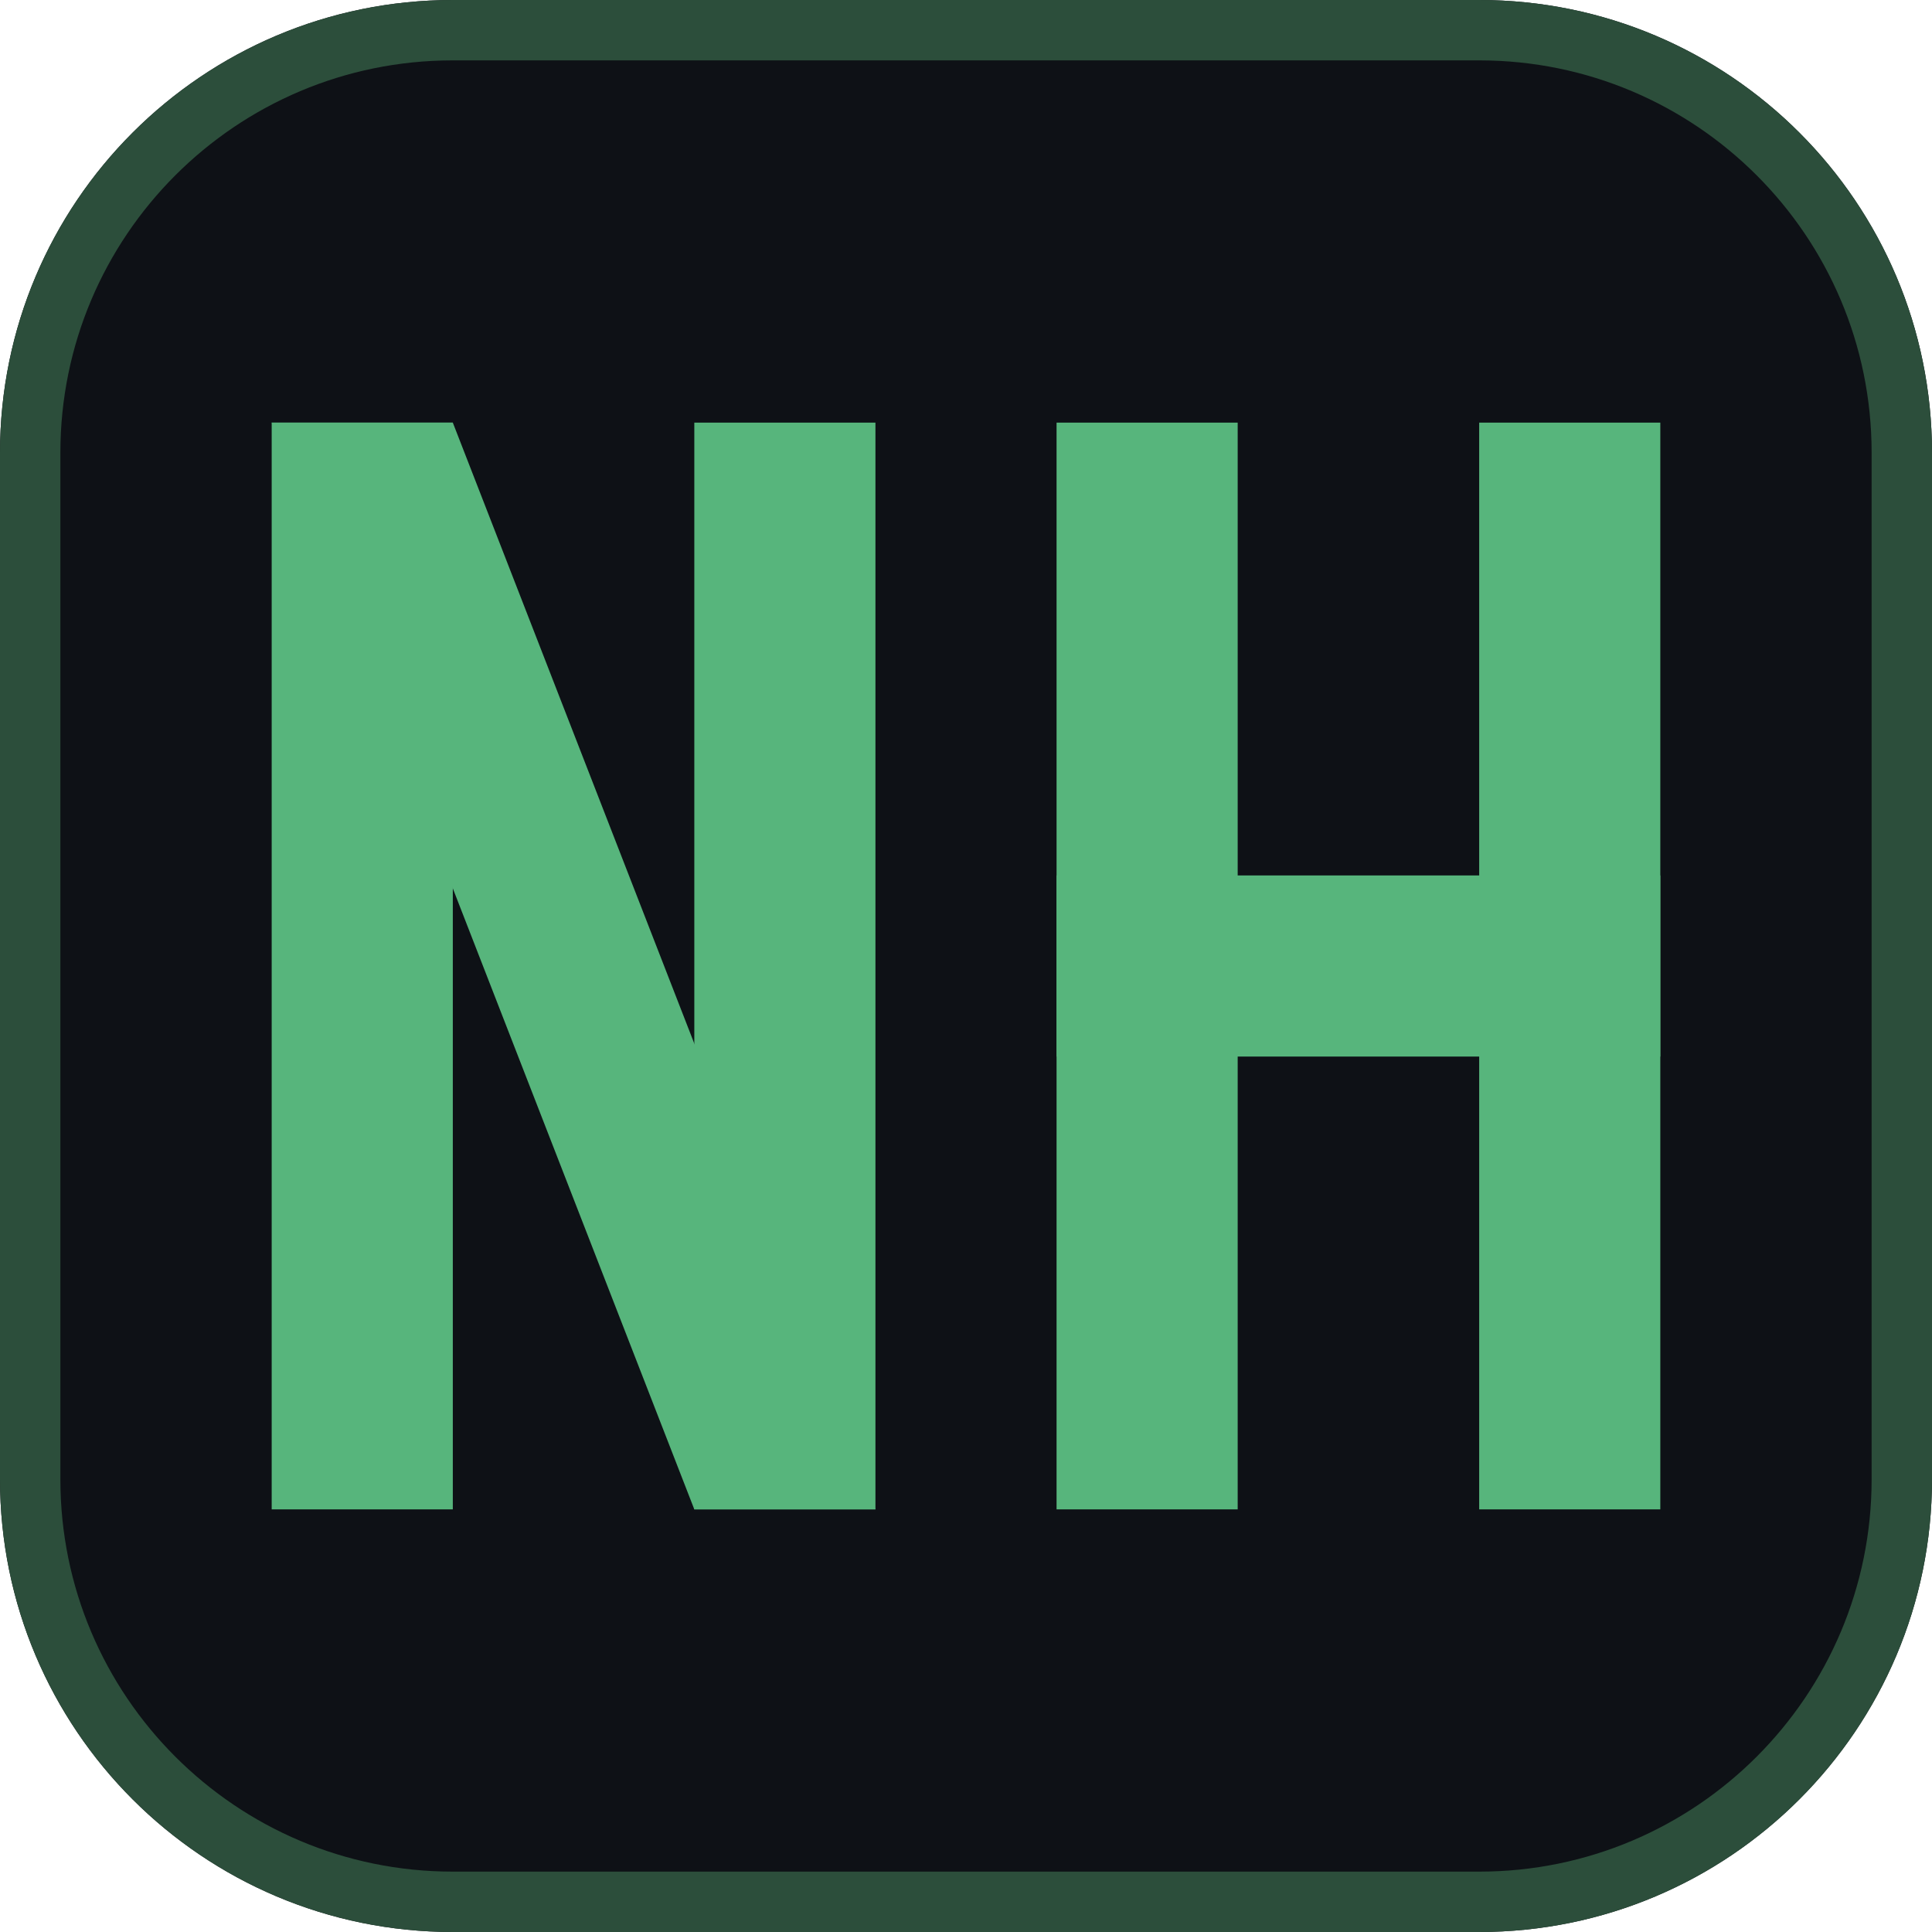
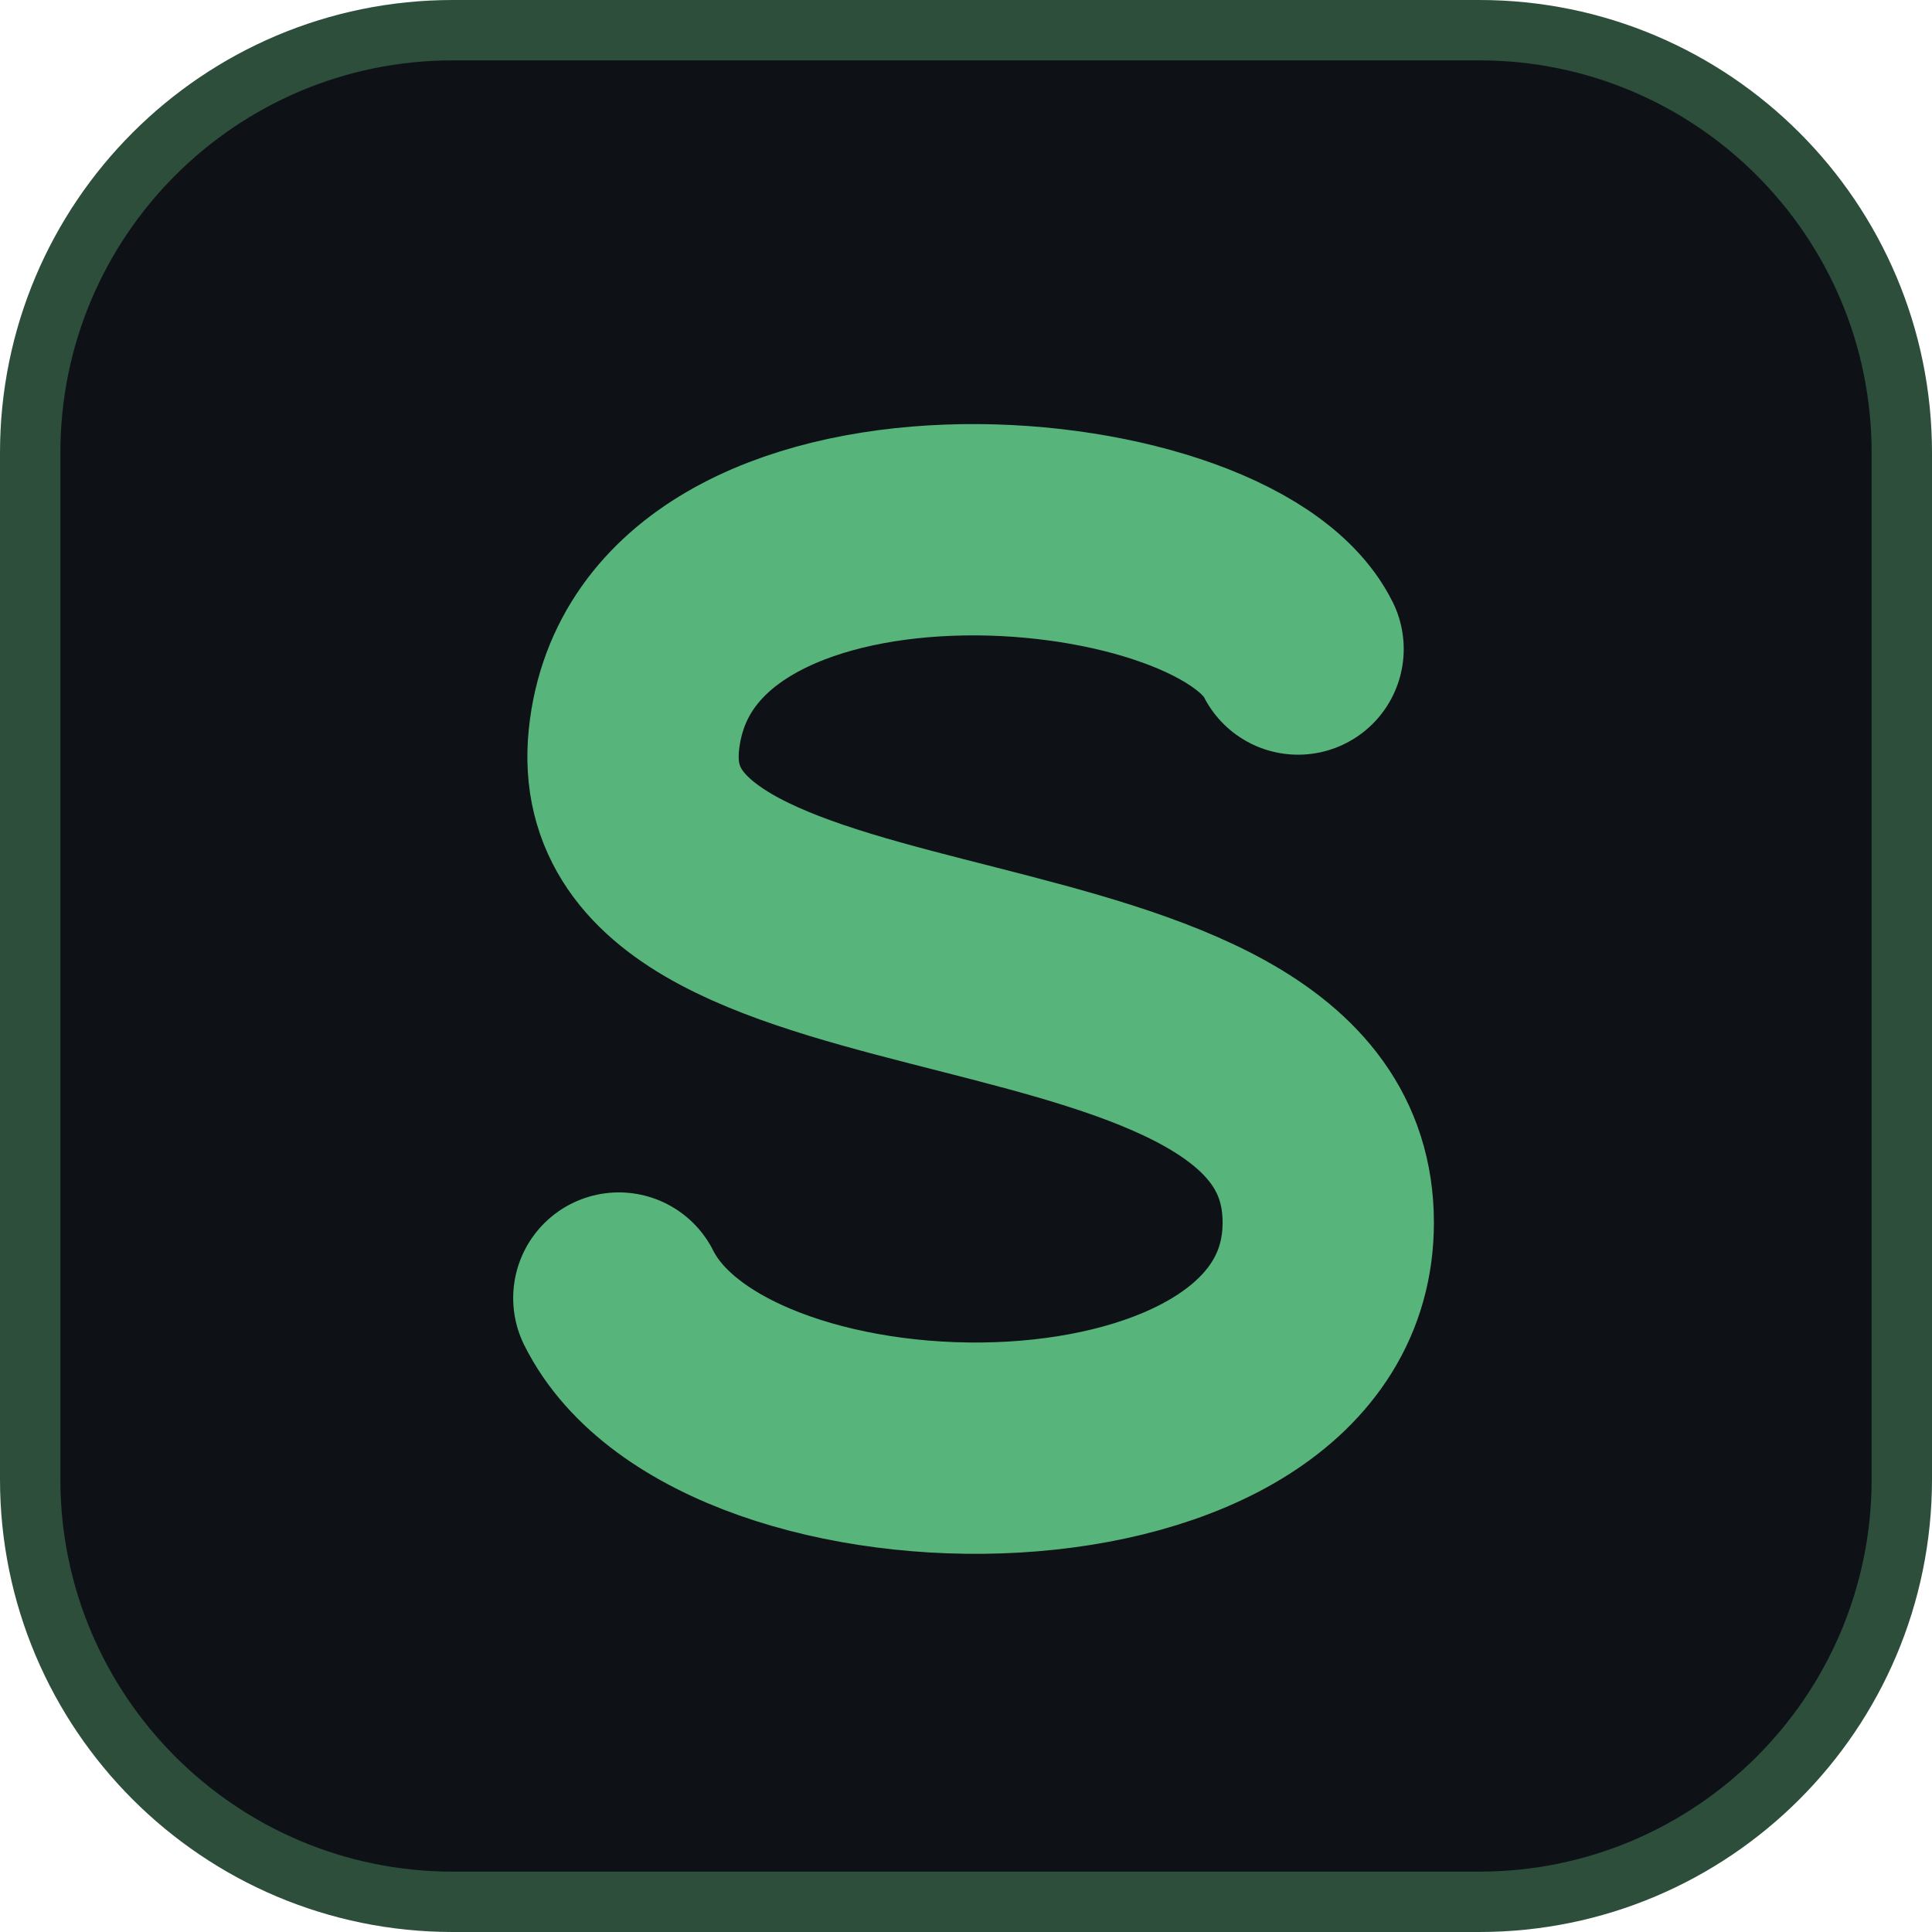
- <svg xmlns="http://www.w3.org/2000/svg" width="64" height="64" viewBox="0 0 64 64" role="img" aria-label="NowHelpAssist">
-   <rect width="64" height="64" rx="15" fill="#0e1116" />
-   <rect x="1" y="1" width="62" height="62" rx="14" fill="none" stroke="#2c4e3b" stroke-width="2" />
-   <g fill="#57b57c">
-     <rect x="9" y="14" width="6" height="36" />
-     <rect x="23" y="14" width="6" height="36" />
-     <polygon points="9,14 15,14 29,50 23,50" />
-     <rect x="35" y="14" width="6" height="36" />
-     <rect x="49" y="14" width="6" height="36" />
-     <rect x="35" y="29" width="20" height="6" />
-   </g>
+ <svg xmlns="http://www.w3.org/2000/svg" width="64" height="64" viewBox="0 0 64 64" role="img" aria-label="SAOS">
+   <rect x="1" y="1" width="62" height="62" rx="14" fill="#0e1116" stroke="#2c4e3b" stroke-width="2" />
+   <path d="M43 21.5 C40.5 16.5 22 15 21 24.5 C20 34 44 30 44 40.5 C44 50 24 50 20.5 43" fill="none" stroke="#57b57c" stroke-width="7" stroke-linecap="round" stroke-linejoin="round" />
</svg>
